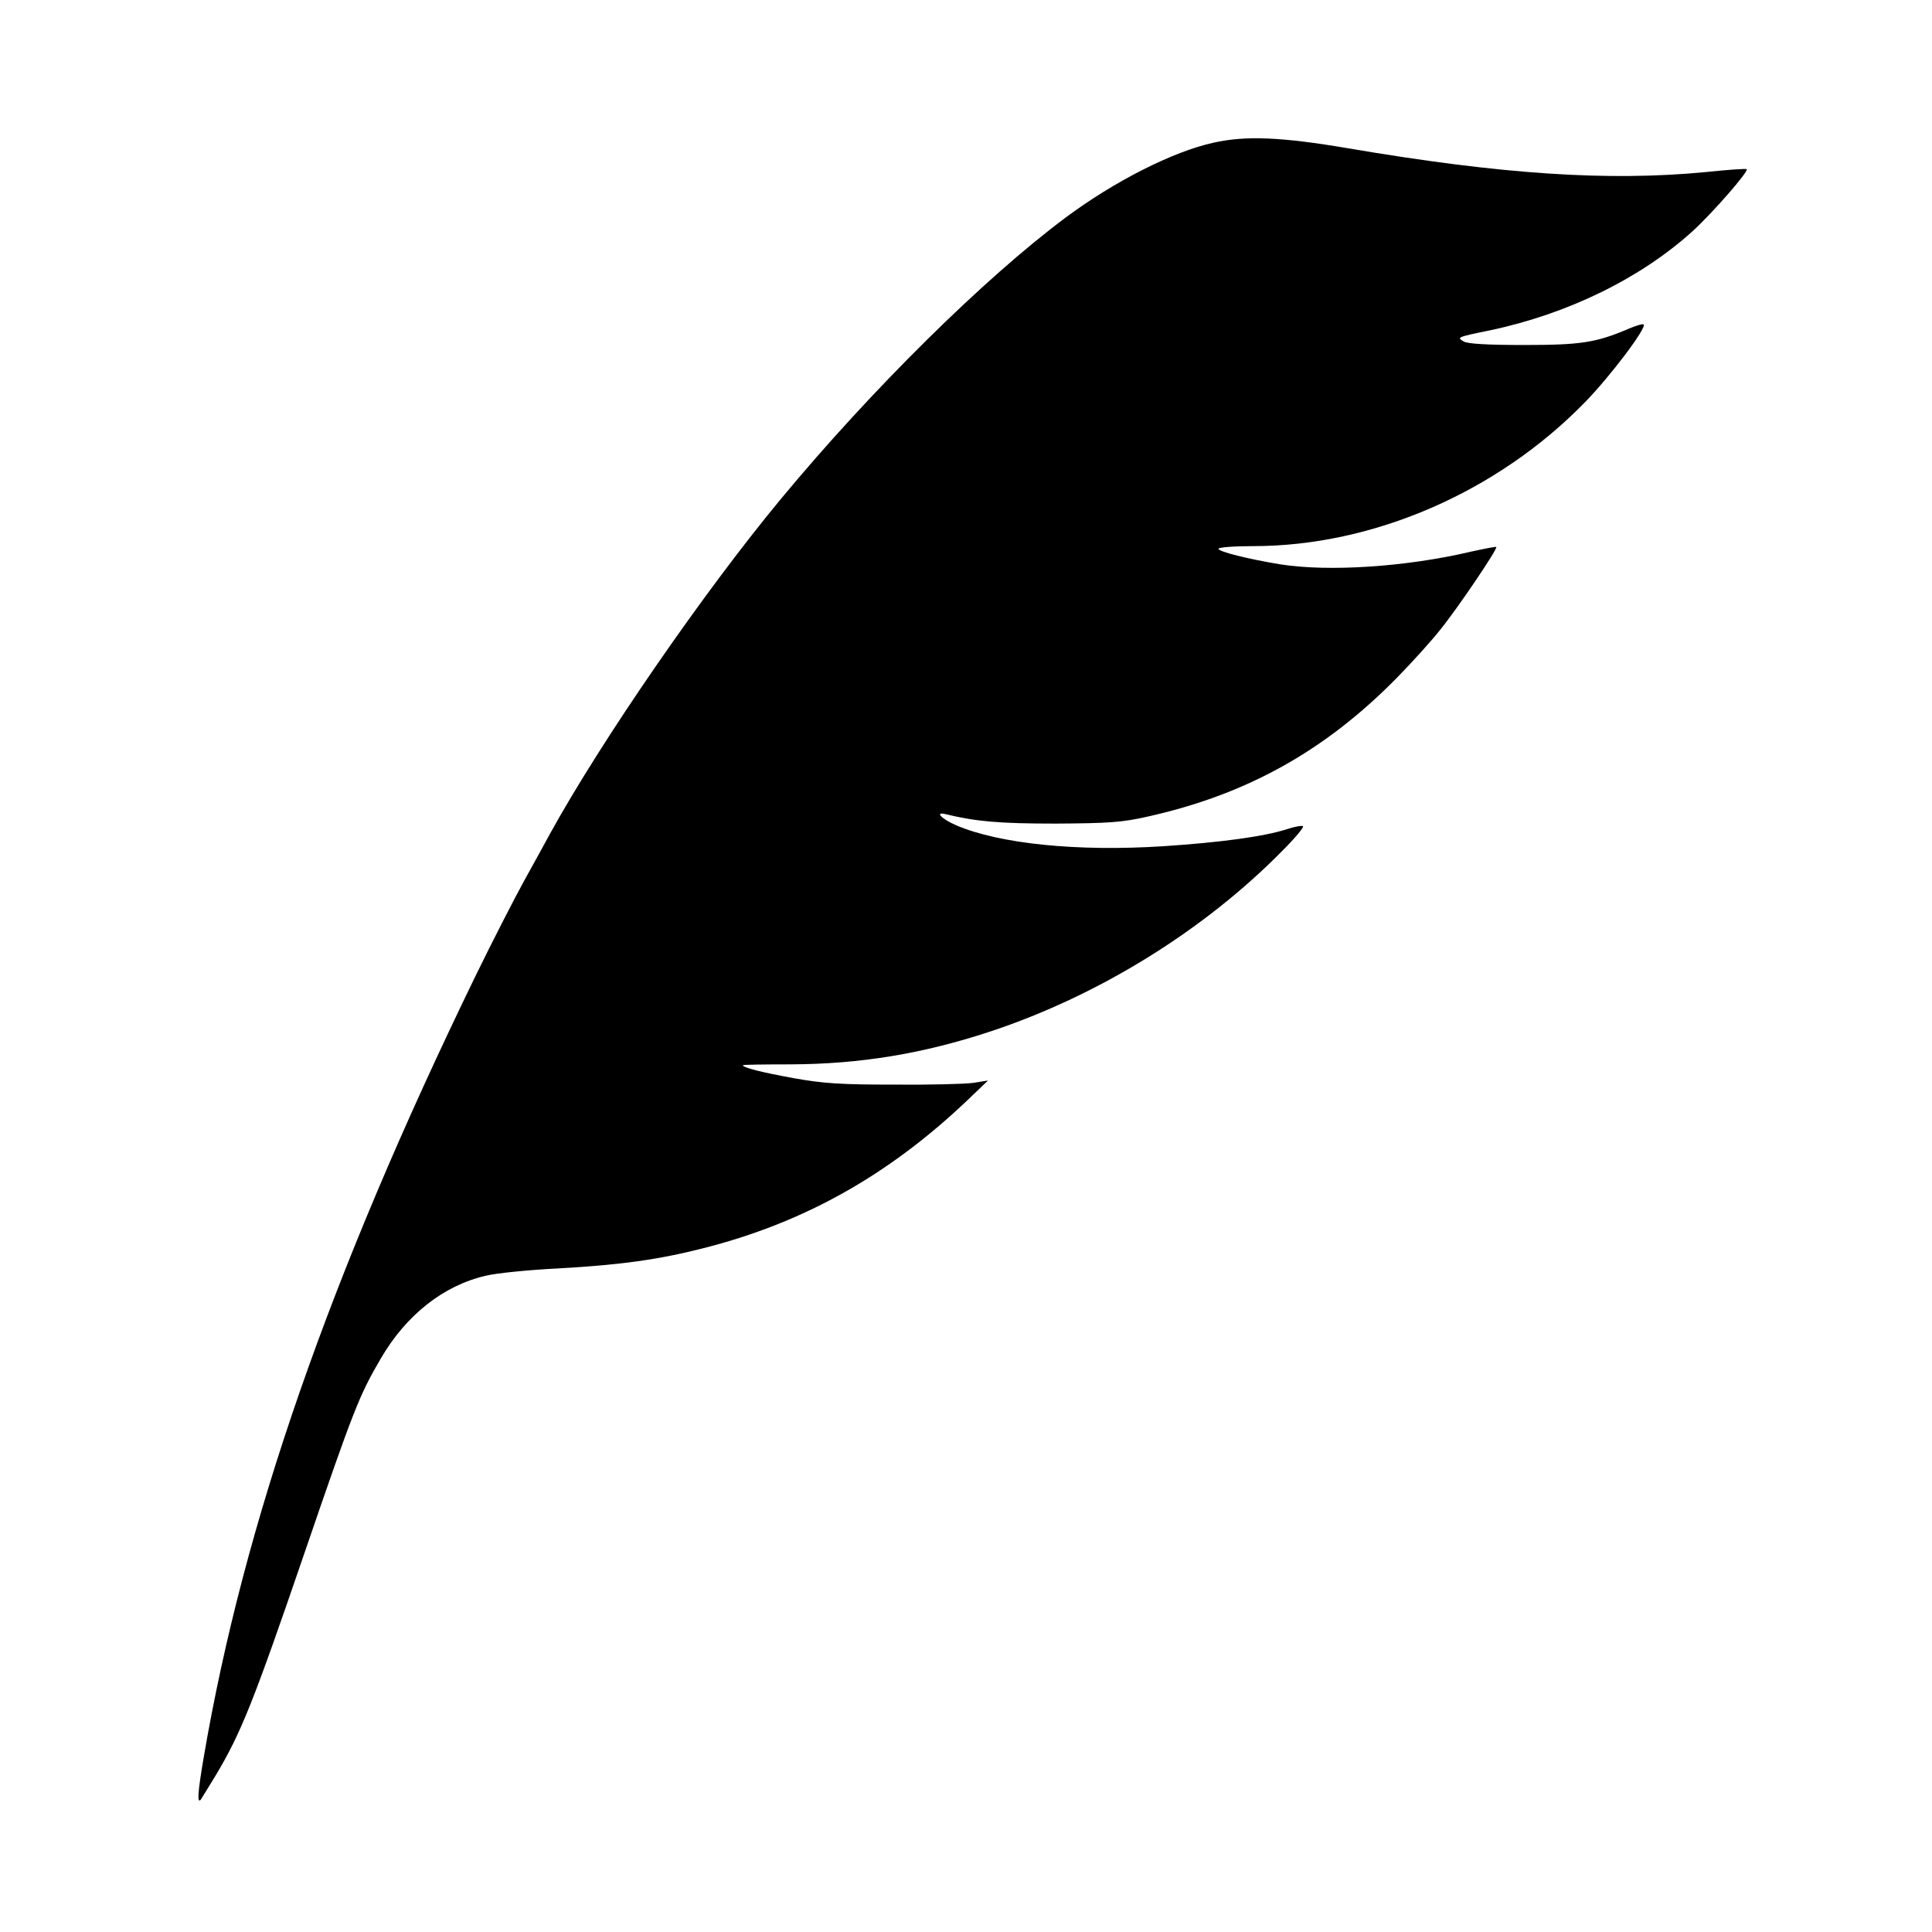
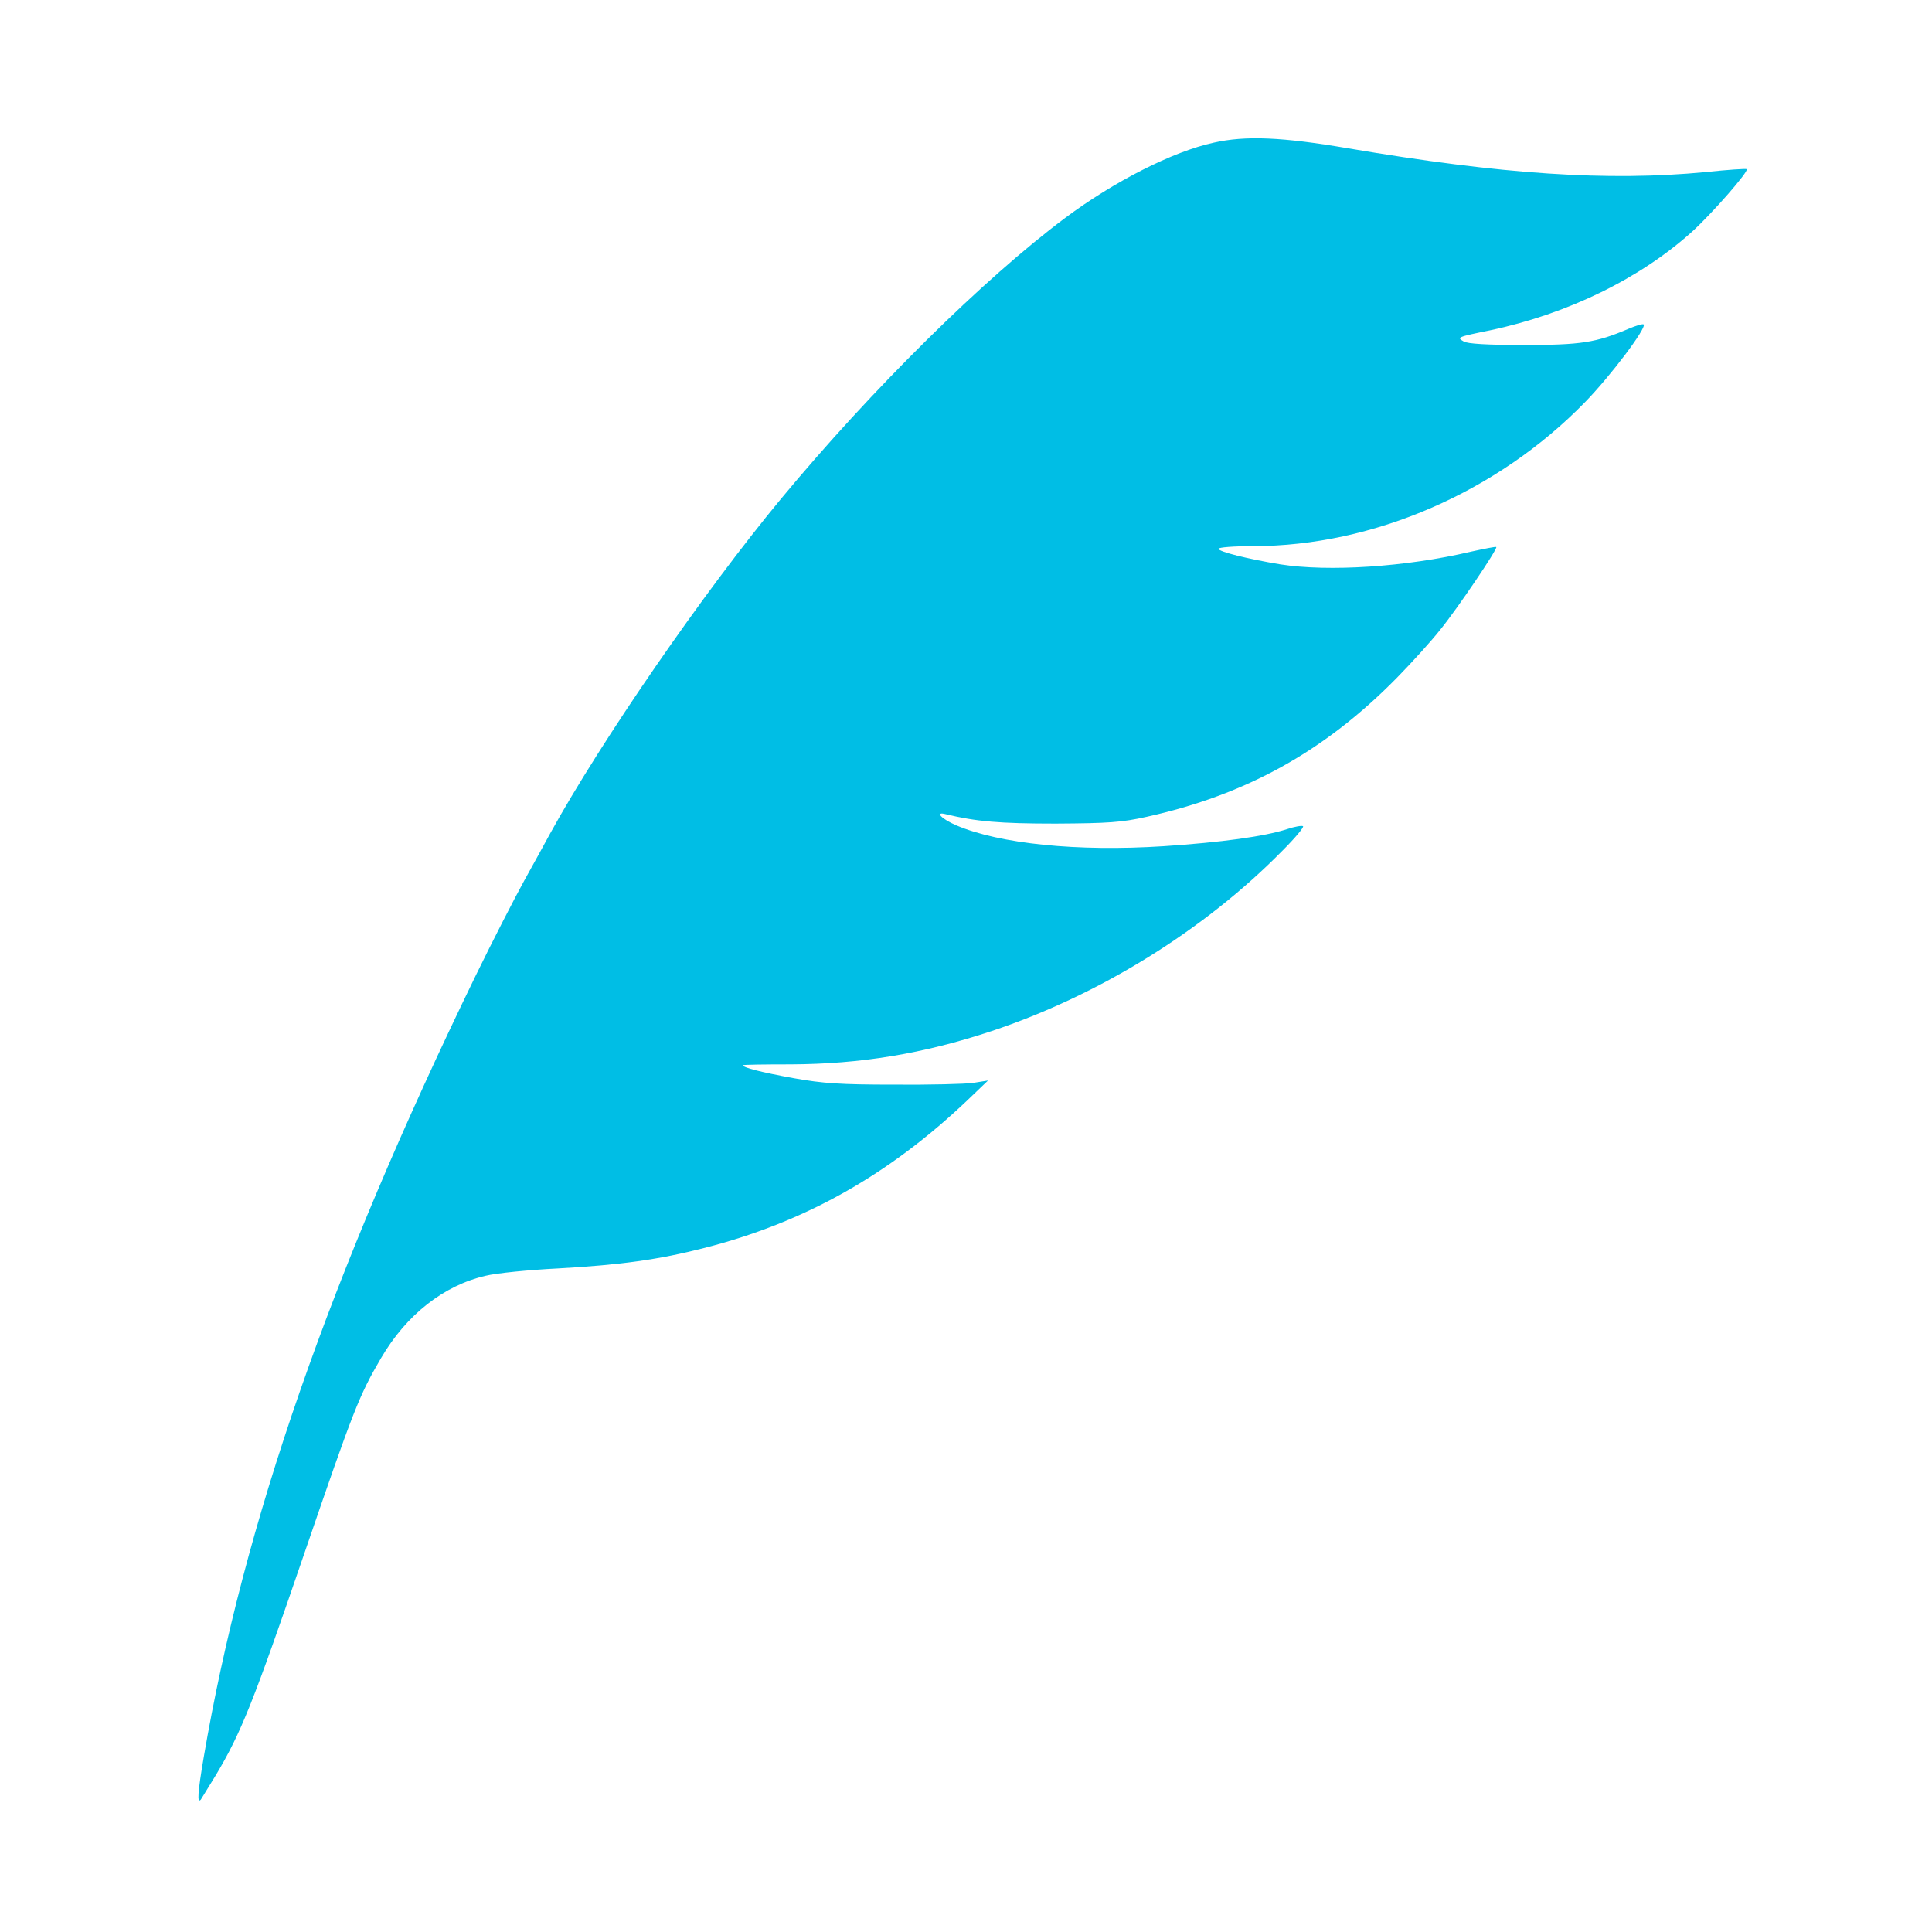
<svg xmlns="http://www.w3.org/2000/svg" version="1.0" width="658pt" height="658pt" viewBox="0 0 658 658" preserveAspectRatio="xMidYMid meet">
-   <g transform="translate(0,658) scale(0.1,-0.1)" stroke="none">
-     <path d="M4133 6094 c-138 -30 -339 -132 -505 -256 -277 -207 -659 -584 -969 -958 -262 -316 -611 -822 -786 -1140 -16 -30 -56 -102 -88 -160 -32 -58 -107 -204 -166 -325 -496 -1020 -789 -1863 -925 -2659 -21 -123 -23 -160 -10 -145 1 2 25 40 51 83 86 144 128 249 300 751 170 496 188 542 263 670 86 147 213 247 356 280 36 9 147 20 247 25 214 12 343 30 499 70 340 87 627 248 895 503 l70 67 -50 -8 c-27 -4 -149 -7 -270 -6 -181 0 -242 4 -342 22 -110 20 -173 36 -173 44 0 2 73 3 163 3 237 1 451 36 683 113 367 122 726 344 993 616 41 41 72 78 69 82 -4 3 -28 -1 -55 -10 -77 -25 -224 -45 -420 -58 -294 -19 -558 8 -706 71 -51 22 -75 48 -36 38 103 -25 184 -32 374 -32 179 1 225 4 310 23 339 75 606 223 852 473 51 52 118 126 148 164 60 74 197 277 191 282 -2 2 -41 -6 -87 -16 -221 -52 -484 -69 -649 -43 -109 18 -210 43 -210 53 0 5 53 9 118 9 409 0 832 184 1130 490 87 89 211 254 200 265 -3 3 -26 -4 -52 -15 -110 -47 -162 -55 -356 -55 -124 0 -192 4 -205 12 -24 14 -23 15 90 38 265 56 512 177 689 337 68 62 193 205 185 212 -2 2 -65 -2 -139 -10 -334 -32 -695 -8 -1219 81 -223 38 -348 44 -458 19z" />
+   <style type="text/css">
+ 	.st0 { fill: #00bee5; }
+ </style>
+   <g transform="translate(0,658) scale(0.1,-0.1)" fill="#00bee5" stroke="none">
+     <path class="header_logo" d="M4133 6094 c-138 -30 -339 -132 -505 -256 -277 -207 -659 -584 -969 -958 -262 -316 -611 -822 -786 -1140 -16 -30 -56 -102 -88 -160 -32 -58 -107 -204 -166 -325 -496 -1020 -789 -1863 -925 -2659 -21 -123 -23 -160 -10 -145 1 2 25 40 51 83 86 144 128 249 300 751 170 496 188 542 263 670 86 147 213 247 356 280 36 9 147 20 247 25 214 12 343 30 499 70 340 87 627 248 895 503 l70 67 -50 -8 c-27 -4 -149 -7 -270 -6 -181 0 -242 4 -342 22 -110 20 -173 36 -173 44 0 2 73 3 163 3 237 1 451 36 683 113 367 122 726 344 993 616 41 41 72 78 69 82 -4 3 -28 -1 -55 -10 -77 -25 -224 -45 -420 -58 -294 -19 -558 8 -706 71 -51 22 -75 48 -36 38 103 -25 184 -32 374 -32 179 1 225 4 310 23 339 75 606 223 852 473 51 52 118 126 148 164 60 74 197 277 191 282 -2 2 -41 -6 -87 -16 -221 -52 -484 -69 -649 -43 -109 18 -210 43 -210 53 0 5 53 9 118 9 409 0 832 184 1130 490 87 89 211 254 200 265 -3 3 -26 -4 -52 -15 -110 -47 -162 -55 -356 -55 -124 0 -192 4 -205 12 -24 14 -23 15 90 38 265 56 512 177 689 337 68 62 193 205 185 212 -2 2 -65 -2 -139 -10 -334 -32 -695 -8 -1219 81 -223 38 -348 44 -458 19z" />
  </g>
</svg>
